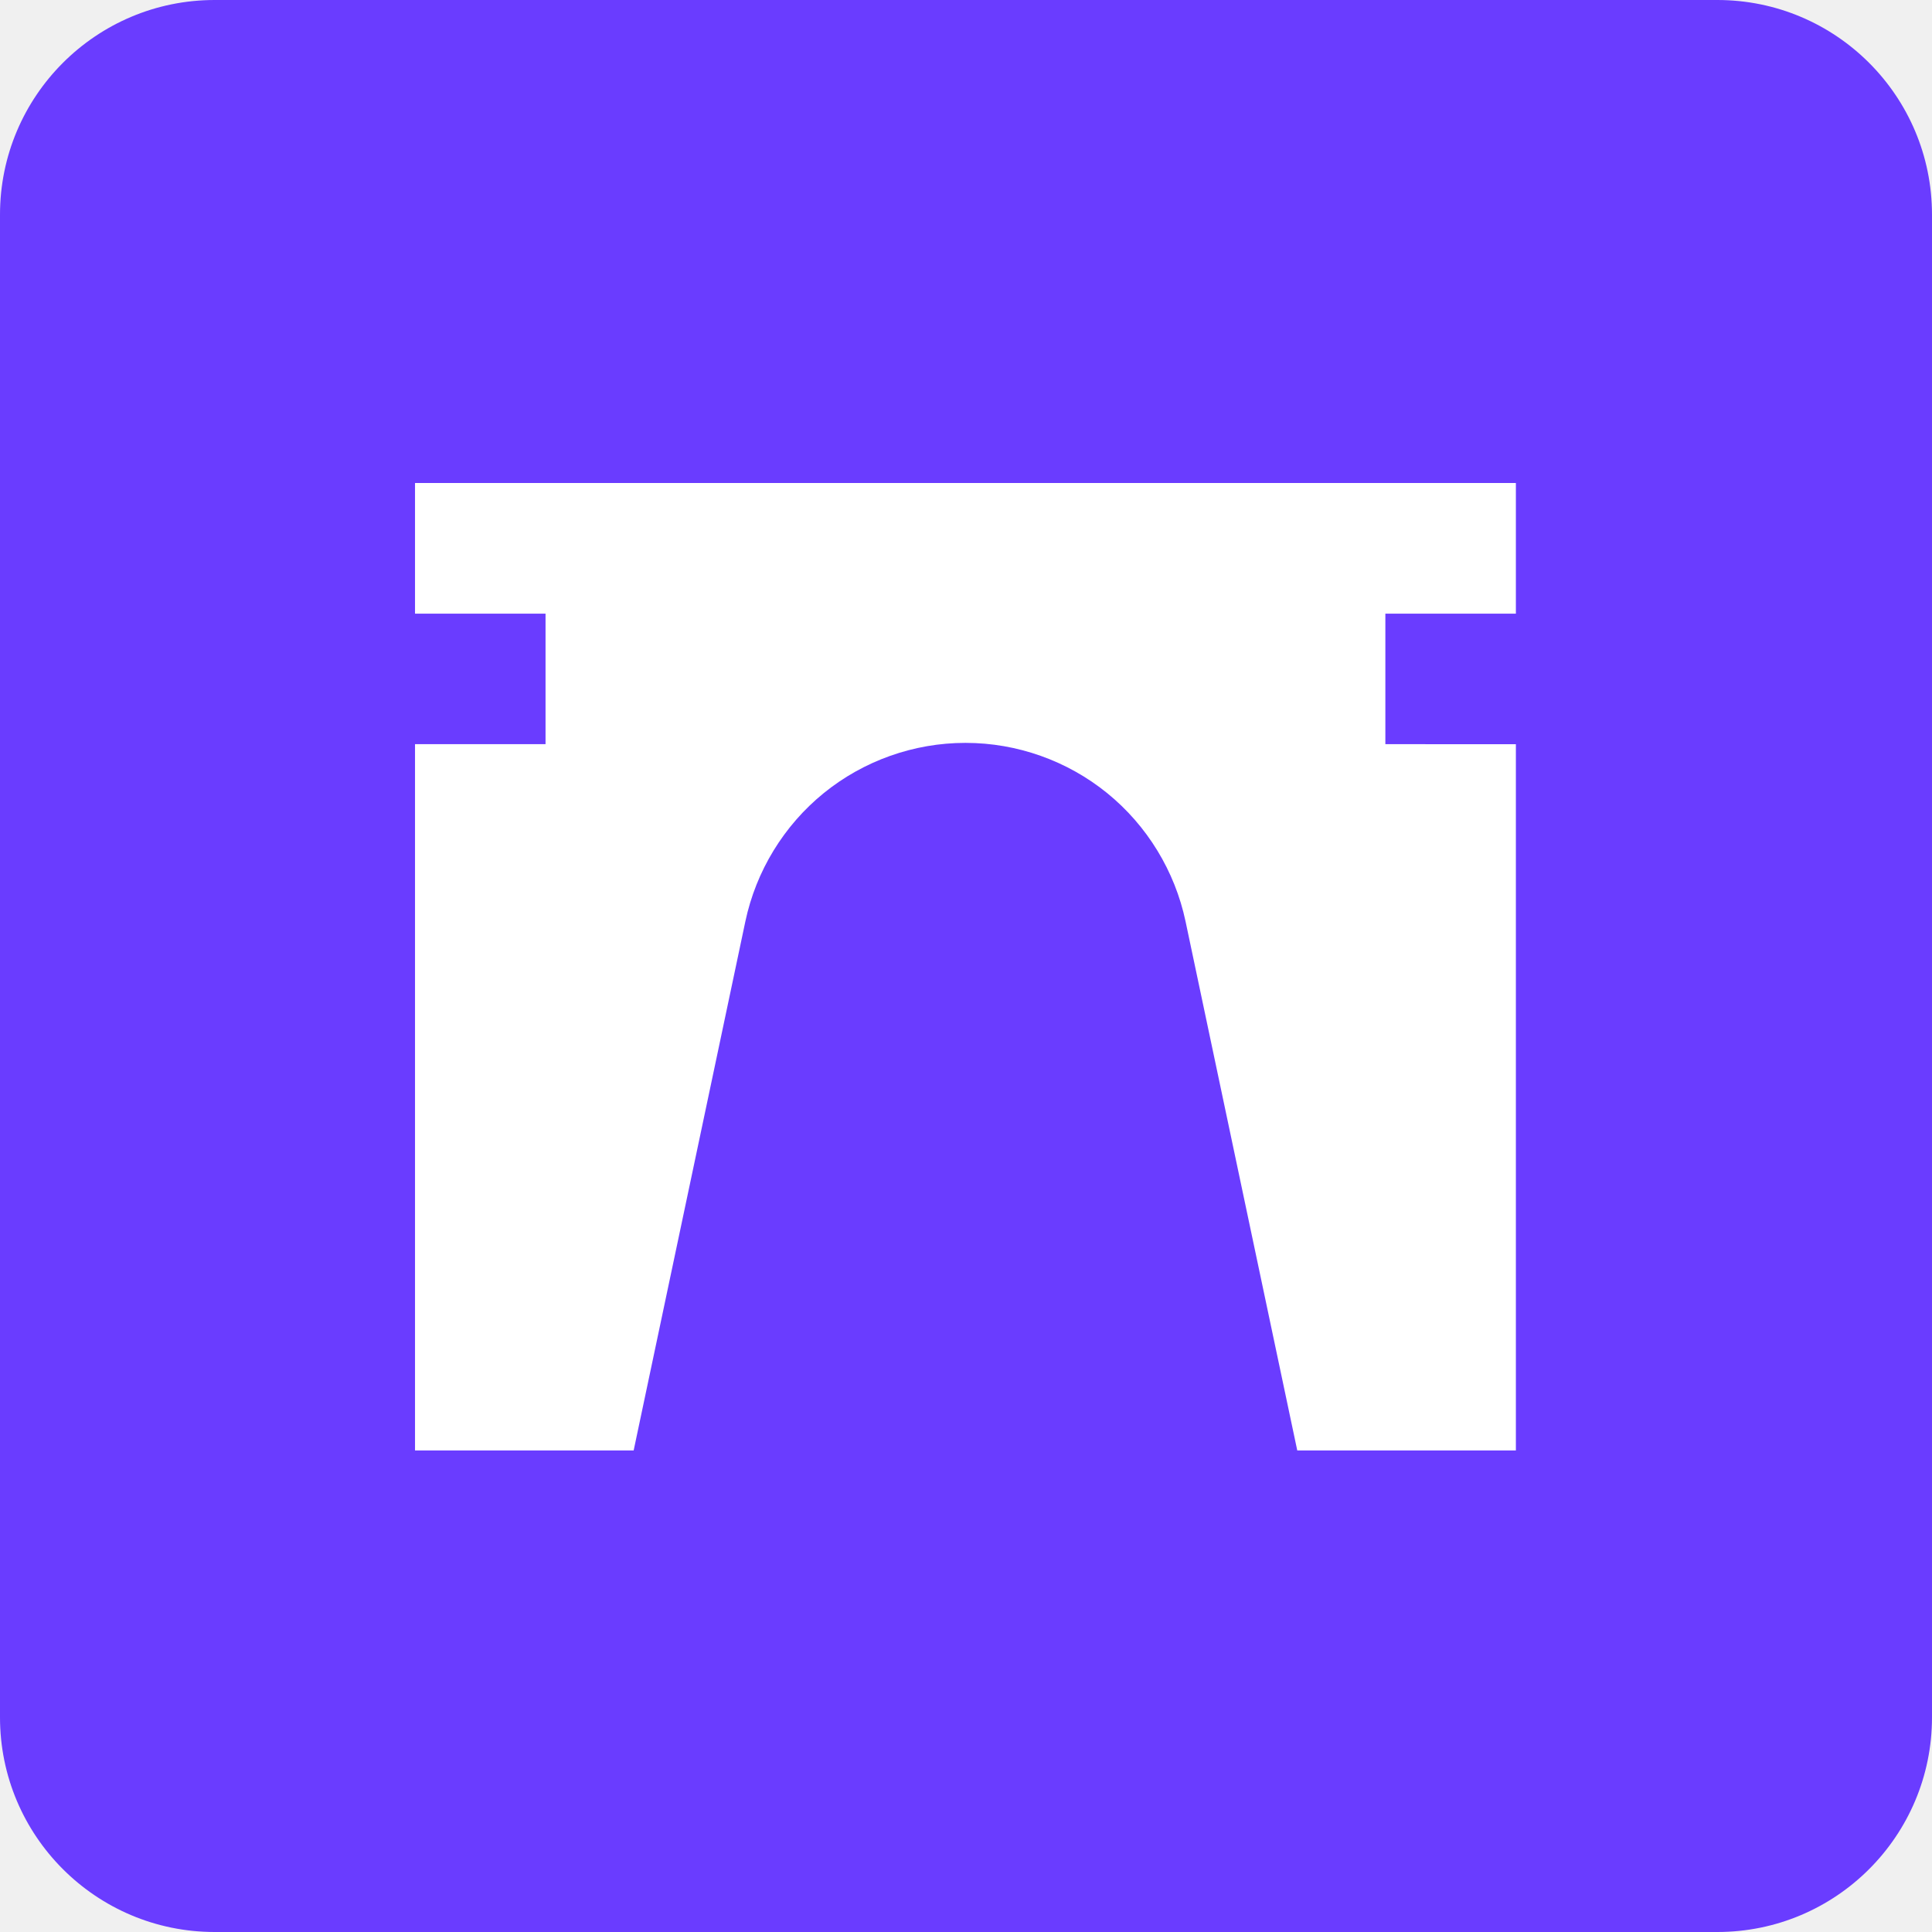
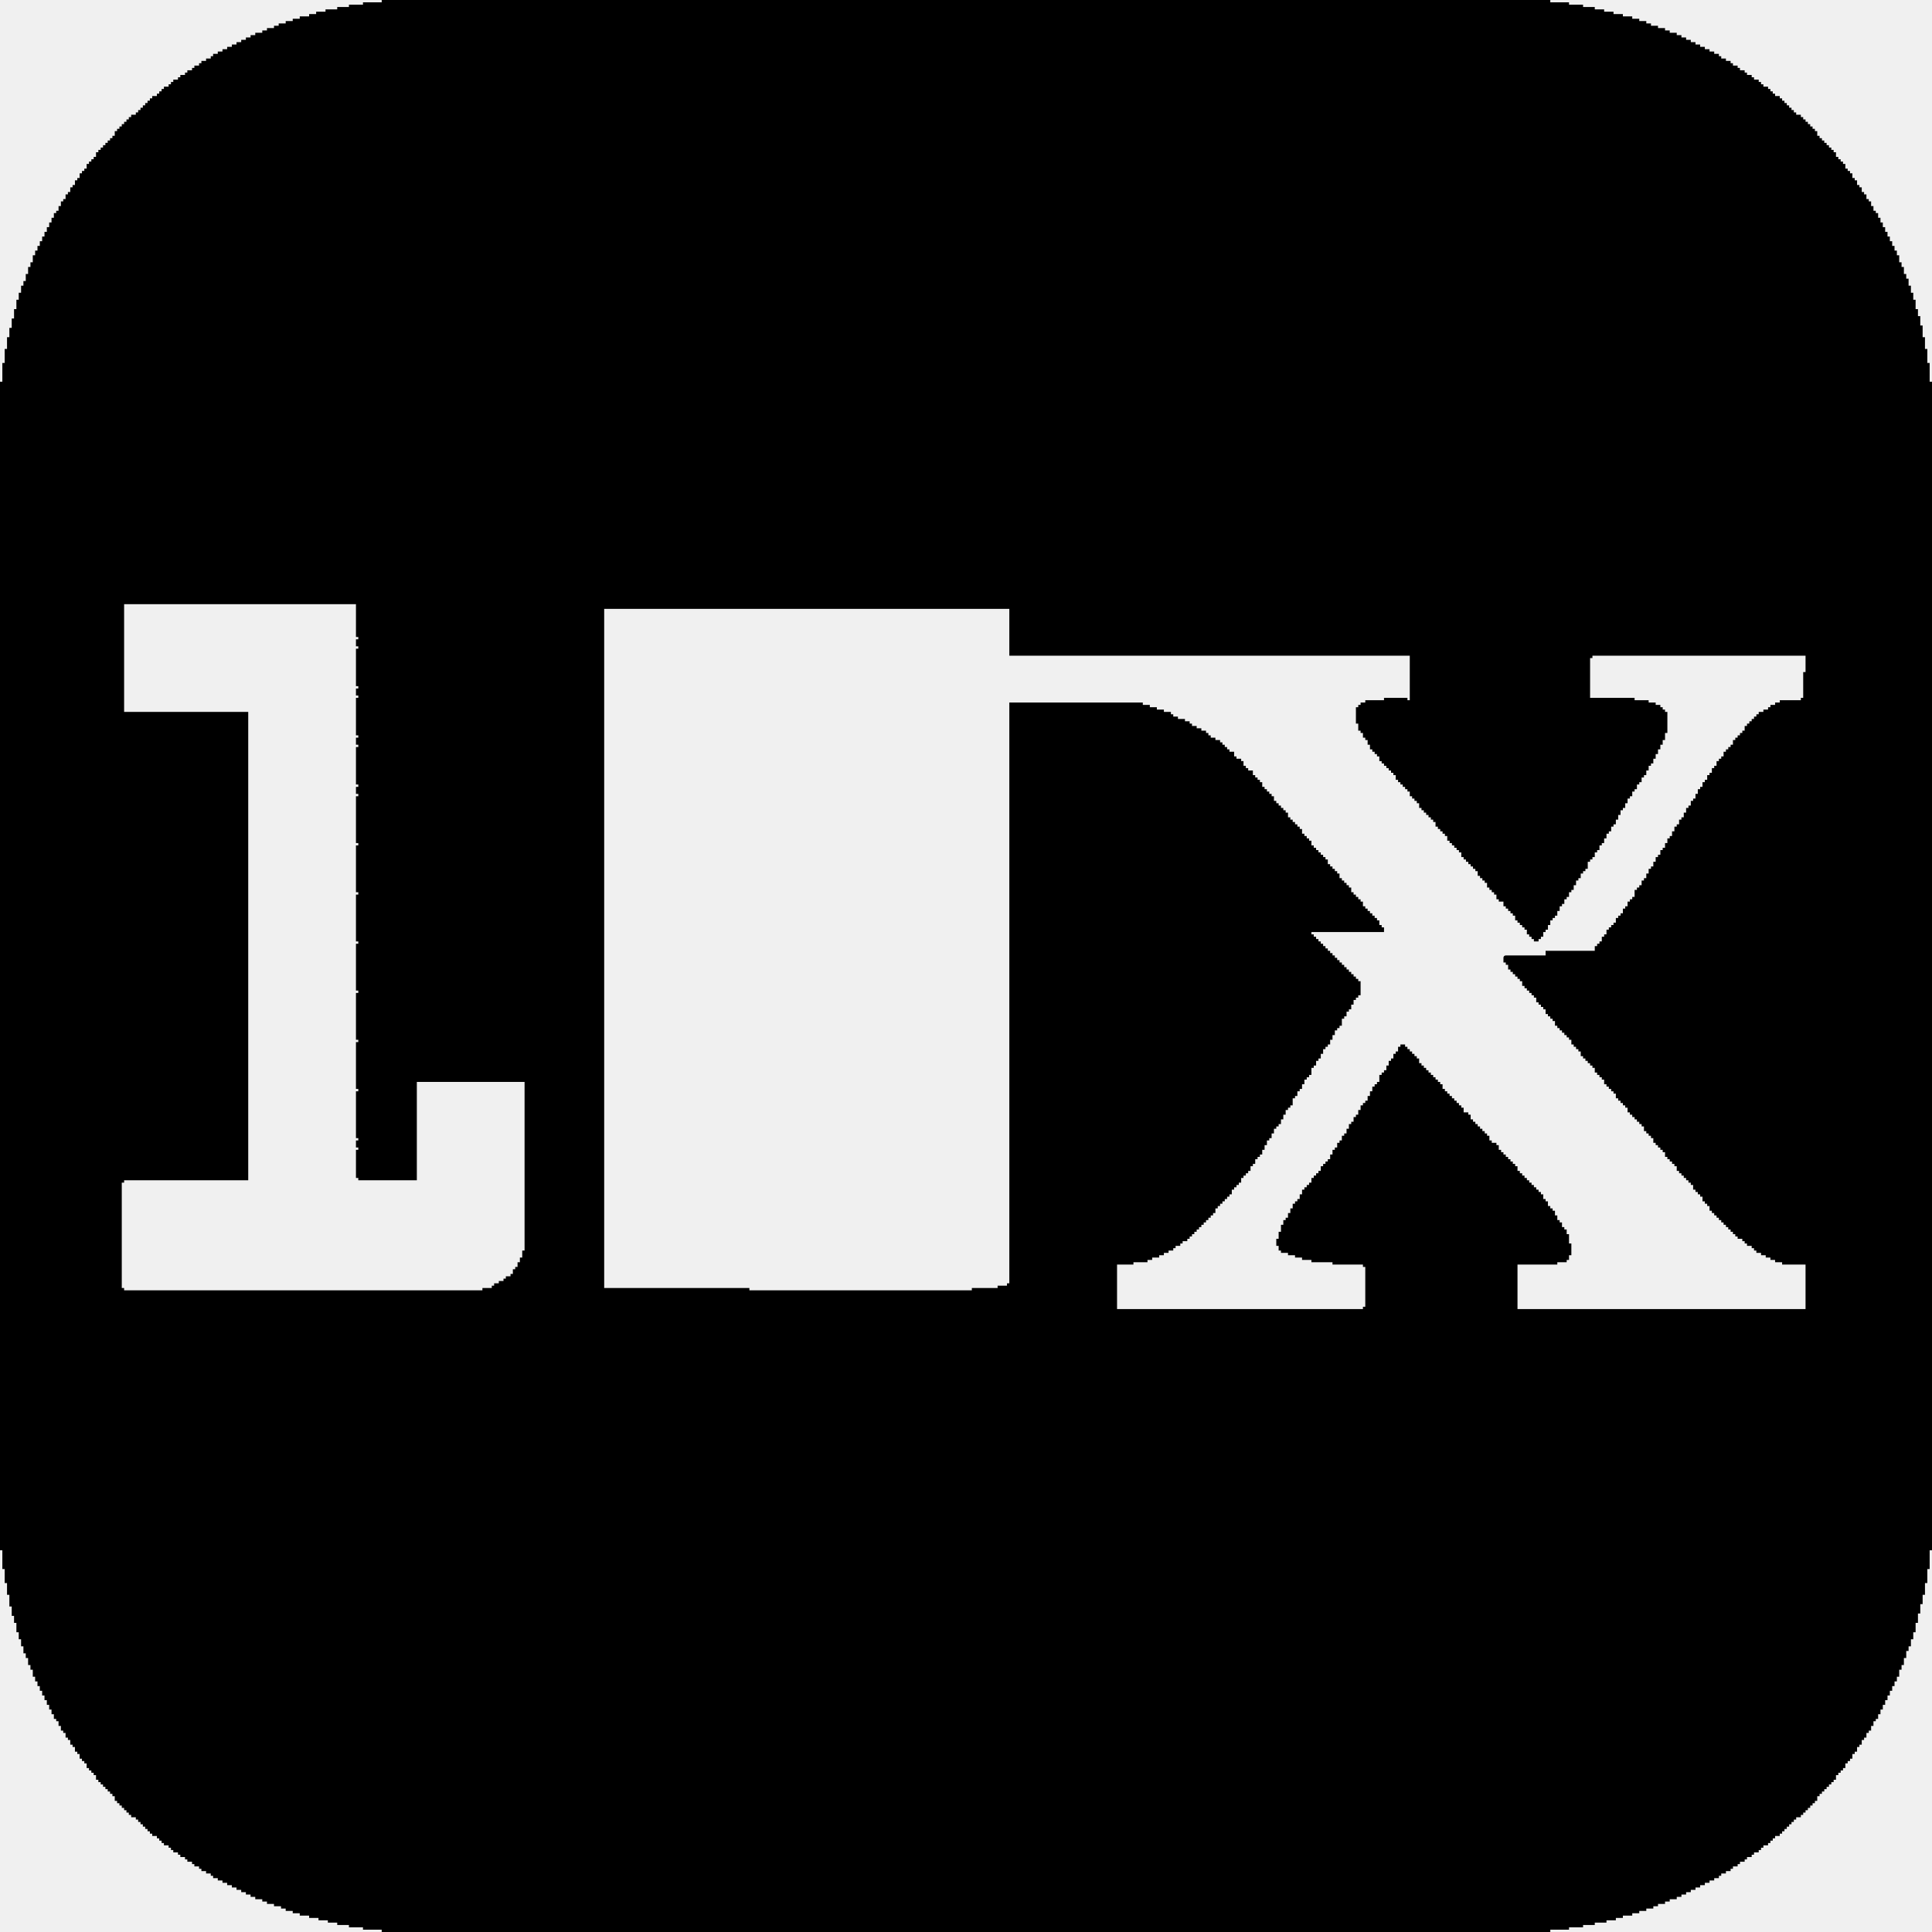
- <svg xmlns="http://www.w3.org/2000/svg" width="42" height="42" viewBox="0 0 1080 1080" fill="none">
-   <rect width="1080" height="1080" rx="120" fill="#6A3CFF" />
-   <path d="M847.387 270V343.023H774.425V415.985H796.779V416.01H847.387V810.795H725.173L725.099 810.434L662.737 515.101C656.791 486.949 641.232 461.477 618.927 443.362C596.623 425.248 568.527 415.275 539.818 415.275H539.575C510.866 415.275 482.77 425.248 460.466 443.362C438.161 461.477 422.602 486.958 416.657 515.101L354.223 810.795H232V416.001H282.608V415.985H304.959V343.023H232V270H847.387Z" fill="white" />
+ <svg xmlns="http://www.w3.org/2000/svg" width="825" height="825" viewBox="0 0 825 825" fill="none">
+   <path d="M163.5 0.5H163.75H661.25H661.5V1.5H661.75H669.25H669.5V2.5H669.75H675.25H675.5V3.5H675.75H680.25H680.5V4.5H680.75H684.25H684.5V5.5H684.75H688.25H688.5V6.5H688.75H692.25H692.5V7.5H692.75H696.25H696.5V8.5H696.75H699.25H699.5V9.5H699.75H702.25H702.5V10.5H704.5V11.5H704.75H707.25H707.5V12.5H707.75H710.25H710.5V13.5H712.5V14.5H712.75H715.25H715.5V15.5H717.5V16.5H719.5V17.5H721.5V18.5H723.5V19.5H725.5V20.5H727.5V21.5H729.5V22.5C729.75 22.5 730.333 22.5 731.25 22.5H731.5V23.5H733.5V24.5H734.5V25.5C734.75 25.5 735.333 25.5 736.25 25.5H736.5V26.5H738.5V27.5H739.5V28.5H741.5V29.5H742.5V30.5H744.5V31.5H745.5V32.5H747.5V33.5H748.5V34.5H750.5V35.5H751.5V36.5H752.5V37.5H754.5V38.5H755.5V39.5H756.5V40.5H757.5V41.5H759.5V42.5H760.5V43.5H761.5V44.5H762.5V45.5H763.5V46.5H764.5V47.5H765.5V48.5H766.5V49.5H768.5V50.5H769.5V51.5H770.5V52.5H771.5V53.5H772.5V54.5H773.5V55.5H774.5V56.5H775.5V58.5H776.5V59.5H777.5V60.5H778.5V61.5H779.5V62.5H780.5V63.5H781.5V64.5H782.5V65.5H783.5V67.5H784.5V68.5H785.5V69.5H786.5V70.5H787.5V72.5H788.5V73.5H789.5V74.5H790.5V76.5H791.5V77.5H792.5V79.5H793.5V80.5H794.5V82.5H795.5V83.5H796.5V85.5H797.5V86.5H798.5C798.5 86.75 798.5 87.333 798.5 88.25V88.5H799.5V90.5H800.5V91.5H801.5V93.5H802.5V95.5H803.5V97.5H804.5V99.5H805.5V101.5H806.5V103.5H807.5V105.5H808.5V107.5H809.5V109.5H810.5V109.75V112.25V112.5H811.5V114.5H812.5V114.75V117.25V117.5H813.5V119.5H814.5V119.75V122.25V122.5H815.5V122.75V125.25V125.5H816.5V125.75V128.25V128.5H817.5V128.75V132.25V132.5H818.5V132.75V135.25V135.5H819.5V135.75V139.25V139.5H820.5V139.75V144.25V144.5H821.5V144.75V149.25V149.5H822.5V149.75V155.25V155.5H823.5V155.75V163.25V163.5H824.5V163.75V661.25V661.5H823.5V661.75V669.25V669.5H822.5V669.75V675.25V675.5H821.5V675.75V680.25V680.5H820.5V680.75V684.25V684.5H819.5V684.75V688.25V688.5H818.5V688.75V692.25V692.5H817.5V692.75V696.25V696.5H816.5V696.75V699.25V699.5H815.5V699.75V702.25V702.5H814.5V704.5H813.5V704.75V707.25V707.5H812.5V707.75V710.25V710.5H811.5V712.5H810.5V712.75V715.25V715.5H809.5V717.5H808.5V719.5H807.5V721.5H806.5V723.5H805.5V725.5H804.5V727.5H803.5V729.5H802.5C802.5 729.75 802.5 730.333 802.5 731.25V731.5H801.5V733.5H800.5V734.5H799.5C799.5 734.75 799.5 735.333 799.5 736.25V736.5H798.5V738.5H797.5V739.5H796.5V741.5H795.5V742.5H794.5V744.5H793.5V745.5H792.5V747.5H791.5V748.5H790.5V750.5H789.5V751.5H788.5V752.5H787.5V754.5H786.5V755.5H785.5V756.5H784.5V757.5H783.5V759.5H782.5V760.5H781.5V761.5H780.5V762.5H779.5V763.5H778.5V764.5H777.5V765.5H776.5V766.5H775.5V768.5H774.5V769.5H773.5V770.5H772.5V771.5H771.5V772.5H770.5V773.5H769.5V774.5H768.5V775.5H766.5V776.5H765.5V777.5H764.5V778.5H763.5V779.5H762.5V780.5H761.5V781.5H760.5V782.5H759.5V783.5H757.5V784.5H756.5V785.5H755.5V786.5H754.5V787.5H752.5V788.5H751.5V789.5H750.5V790.5H748.5V791.5H747.5V792.5H745.5V793.5H744.5V794.5H742.5V795.5H741.5V796.5H739.5V797.5H738.5V798.5C738.25 798.5 737.667 798.5 736.75 798.5H736.5V799.5H734.5V800.5H733.5V801.5H731.5V802.5H729.5V803.5H727.5V804.5H725.5V805.5H723.5V806.5H721.5V807.5H719.5V808.5H717.5V809.5H715.5V810.5H715.25H712.75H712.5V811.5H710.5V812.5H710.25H707.75H707.5V813.5H705.5V814.5H705.25H702.75H702.5V815.5H702.25H699.75H699.5V816.5H699.25H696.75H696.5V817.5H696.25H692.75H692.5V818.5H692.25H689.75H689.5V819.5H689.25H685.75H685.5V820.5H685.25H680.75H680.5V821.5H680.25H675.75H675.5V822.5H675.25H669.75H669.5V823.5H669.25H661.75H661.5V824.5H661.25H163.75H163.5V823.5H163.25H155.75H155.5V822.5H155.25H149.75H149.5V821.5H149.25H144.75H144.5V820.5H144.25H140.75H140.5V819.5H140.25H136.75H136.5V818.5H136.25H132.75H132.5V817.5H132.25H128.75H128.5V816.5H128.25H125.75H125.5V815.5H125.25H122.75H122.5V814.5H120.5V813.5H120.25H117.75H117.5V812.5H117.25H114.75H114.5V811.5H112.5V810.5H112.25H109.75H109.5V809.5H107.5V808.5H105.5V807.5H103.5V806.5H101.5V805.5H99.5V804.5H97.5V803.5H95.5V802.5C95.25 802.5 94.667 802.5 93.75 802.5H93.5V801.5H91.5V800.5H90.5V799.5C90.25 799.5 89.667 799.5 88.75 799.5H88.5V798.5H86.5V797.5H85.5V796.5H83.5V795.5H82.5V794.5H80.5V793.5H79.5V792.5H77.5V791.5H76.5V790.5H74.5V789.5H73.5V788.5H72.5V787.5H70.5V786.5H69.5V785.5H68.5V784.5H67.5V783.5H65.5V782.5H64.5V781.5H63.5V780.5H62.5V779.5H61.5V778.5H60.5V777.5H59.5V776.5H58.5V775.5H56.5V774.5H55.5V773.5H54.5V772.5H53.5V771.5H52.5V770.5H51.5V769.5H50.5V768.5H49.5V766.5H48.5V765.5H47.5V764.5H46.5V763.5H45.5V762.5H44.5V761.5H43.5V760.5H42.5V759.5H41.5V757.5H40.5V756.5H39.5V755.5H38.5V754.5H37.5V752.5H36.5V751.5H35.5V750.5H34.5V748.5H33.5V747.5H32.5V745.5H31.5V744.5H30.5V742.5H29.5V741.5H28.5V739.5H27.5V738.5H26.5C26.5 738.25 26.5 737.667 26.5 736.75V736.5H25.5V734.5H24.5V733.5H23.5V731.5H22.5V729.5H21.5V727.5H20.5V725.5H19.5V723.5H18.5V721.5H17.5V719.5H16.5V717.5H15.5V715.5H14.5V715.25V712.75V712.5H13.5V710.5H12.5V710.25V707.75V707.5H11.5V705.5H10.5V705.25V702.75V702.5H9.5V702.25V699.75V699.5H8.5V699.25V696.75V696.5H7.5V696.25V692.75V692.5H6.5V692.25V689.75V689.5H5.5V689.25V685.75V685.5H4.5V685.25V680.75V680.5H3.5V680.25V675.75V675.5H2.5V675.25V669.75V669.5H1.5V669.25V661.75V661.5H0.5V661.25V163.75V163.5H1.5V163.25V155.75V155.5H2.5V155.25V149.75V149.5H3.5V149.25V144.75V144.5H4.5V144.25V140.75V140.5H5.5V140.25V136.75V136.5H6.5V136.25V132.75V132.5H7.5V132.25V128.75V128.5H8.5V128.25V125.75V125.5H9.5V125.25V122.75V122.5H10.5V120.5H11.5V120.25V117.75V117.5H12.5V117.25V114.75V114.5H13.5V112.5H14.5V112.25V109.75V109.5H15.5V107.5H16.5V105.5H17.5V103.5H18.5V101.5H19.5V99.5H20.5V97.5H21.5V95.5H22.5C22.5 95.25 22.5 94.667 22.5 93.75V93.5H23.5V91.5H24.5V90.5H25.5C25.5 90.25 25.5 89.667 25.5 88.75V88.5H26.5V86.5H27.5V85.5H28.5V83.5H29.5V82.5H30.5V80.5H31.5V79.5H32.5V77.5H33.5V76.5H34.5V74.5H35.5V73.5H36.5V72.5H37.5V70.5H38.5V69.5H39.5V68.5H40.5V67.5H41.5V65.5H42.5V64.5H43.5V63.5H44.5V62.5H45.5V61.5H46.5V60.5H47.5V59.5H48.5V58.5H49.5V56.5H50.5V55.5H51.5V54.5H52.5V53.5H53.5V52.5H54.5V51.5H55.5V50.5H56.5V49.5H58.5V48.5H59.5V47.5H60.5V46.5H61.5V45.5H62.5V44.5H63.5V43.5H64.5V42.5H65.5V41.5H67.5V40.5H68.5V39.5H69.5V38.5H70.5V37.5H72.5V36.5H73.5V35.5H74.5V34.5H76.5V33.5H77.5V32.5H79.5V31.5H80.5V30.5H82.5V29.5H83.5V28.5H85.5V27.5H86.5V26.5C86.75 26.5 87.333 26.5 88.25 26.5H88.5V25.5H90.5V24.5H91.5V23.5H93.5V22.5H95.5V21.5H97.5V20.5H99.5V19.5H101.5V18.5H103.5V17.5H105.5V16.5H107.5V15.5H109.5V14.5H109.75H112.25H112.5V13.5H114.5V12.5H114.75H117.25H117.5V11.5H119.5V10.5H119.75H122.25H122.5V9.5H122.75H125.25H125.5V8.5H125.75H128.25H128.5V7.5H128.75H132.25H132.5V6.5H132.75H135.25H135.5V5.5H135.75H139.25H139.5V4.5H139.75H144.25H144.5V3.5H144.75H149.25H149.5V2.5H149.75H155.25H155.5V1.5H155.75H163.25H163.5V0.5ZM52.5 257.5V258V304.5H53H105.5V305V503.5H53H52.5V504.5H51.5V505V550.5H52.5V551.5H53H206.5V550.5H207H210.5V549.5H211.5V548.5H213.5V547.5H214C214.667 547.5 215.167 547.5 215.5 547.5V546.5H216.5V545.5H218.5V544.5H219.5V542.5H220.5V541.5H221.5V539.5H222.5C222.5 538.5 222.5 537.833 222.5 537.5H223.5V535V534.5H224.5V462V461.5H178H177.5V462V503.5H154H153.5V502.5H152.5V500V499.5H153.5V498.5H152.5V496V495.5H153.5V494.5H152.5V492V491.5H153.5V489.5H152.5V487.5H153.5V485.5H152.5V483V482.5H153.5V481.5H152.5V479V478.5H153.5V477.5H152.5V475V474.5H153.5V473.5H152.5V471V470.5H153.5V469.5H152.5V467V466.5H153.5V464.5H152.5V462V461.5H153.5V460.5H152.5V458V457.5H153.5V456.5H152.5V454V453.5H153.5V452.5H152.5V450V449.5H153.5V448.5H152.5V446V445.5H153.5V443.5H152.5V441V440.5H153.5V439.5H152.5V437V436.5H153.5V435.5H152.5V433V432.5H153.5V431.5H152.5V429V428.5H153.5V427.5H152.5V425V424.5H153.5V422.5H152.5V420V419.5H153.5V418.5H152.5V416V415.5H153.5V414.5H152.5V412V411.5H153.5V410.5H152.5V408V407.5H153.5V406.5H152.5V404V403.5H153.5V401.5H152.5V399V398.5H153.5V397.5H152.5V395V394.5H153.5V393.5H152.5V391V390.5H153.5V389.5H152.5V387V386.5H153.5V385.5H152.5V383V382.5H153.5V380.5H152.5V378V377.5H153.5V376.5H152.5V374V373.5H153.5V372.5H152.5V370V369.5H153.5V368.5H152.5V366V365.5H153.5V364.5H152.5V362V361.5H153.5V359.5H152.5V357V356.5H153.5V355.5H152.5V353V352.5H153.5V351.5H152.5V349V348.5H153.5V347.5H152.5V345V344.5H153.5V343.5H152.5V341V340.5H153.5V338.5H152.5V336.5H153.5V334.5H152.5V332V331.5H153.5V330.5H152.5V328V327.5H153.5V326.5H152.5V324V323.5H153.5V322.5H152.5V320V319.5H153.5V317.5H152.5V315.5H153.5V313.5H152.5V311V310.5H153.5V309.5H152.5V307V306.5H153.5V305.5H152.5V303V302.5H153.5V301.5H152.5V299V298.5H153.5V296.5H152.5V294.5H153.5V292.5H152.5V290V289.5H153.5V288.5H152.5V286V285.5H153.5V284.5H152.5V282V281.5H153.5V280.5H152.5V278V277.5H153.5V275.5H152.5V273.5H153.5V271.5H152.5V269V268.5H153.5V267.5H152.5V265V264.5H153.5V263.5H152.5V261V260.5H153.5V259.5H152.5C152.5 259.167 152.5 258.667 152.5 258C152.5 257.667 152.5 257.5 152.5 257.5H53H52.5ZM257.5 259.5V260V550.5C257.5 550.5 257.667 550.5 258 550.5H316.5V551.5H317.5V550.5H319.5V551.5H320H415.5V550.5H416H426.5V549.5H427H430.5V548.5H431.5V301V300.5H432H487.5V301.5H488H490.5V302.5H491H493.5V303.5H494H496.5V304.5H497H499.5V305.5H500.5V306.5H502.5V307.5H503H505.5V308.5H507.5V309.5H508.5V310.5H510.5V311.5H511C511.667 311.5 512.167 311.5 512.5 311.5V312.5H514.5V313.5H515.5V314.5H516.5V315.5H518.5V316.5H519C519.667 316.5 520.167 316.5 520.5 316.5V317.5H521.5V318.5H522.5V319.5H523.5V320.5H524.5V321.5H526.5V323.5H527.5V324.5H529.5V325.5H530.5V327.5H531.5V328.5H532.5V329.5H534.5V331.5H535.5V332.5H536.5V333.5H537.5V334.5H538.5V336.5H539.5V337.5H540.5V338.5H541.5V339.5H542.5V340.5H543.5V342.5H544.5V343.5H545.5V344.5H546.5V345.5H547.5V346.5H548.5V347.5H549.5V349.5H550.5V350.5H551.5V351.5H552.5V352.5H553.5V353.5H554.5V354.5H555.5V356.5H556.5V357.5H557.5V358.5H558.5V359.5H559.5V361.5H560.5V362.5H561.5V363.5H562.5V364.5H563.5V365.5H564.5V366.5H565.5V367.5H566.5V369.5H567.5V370.5H568.5V371.5H569.5V372.5H570.5V373.5H571.5V375.5H572.5V376.5H573.5V377.5H574.5V378.5H575.5V379.5H576.5V381.5H577.5V382.5H578.5V383.5H579.5V384.5H580.5V385.5H581.5V387.5H582.5V388.5H583.5V389.5H584.5V390.5H585.5V391.5H586.5V392.5H587.5V393.5H588.5V395.5H589.5V396.5H590.5V397.5H560H559.5V399.5H560.5V400.5H561.5V401.5H562.5V402.5H563.5V403.5H564.5V404.5H565.5V405.5H566.5V406.5H567.5V407.5H568.5V408.5H569.5V409.5H570.5V410.5H571.5V411.5H572.5V412.5H573.5V413.5H574.5V414.5H575.5V415.5H576.5V416.5H577.5V417.5H578.5V418.5H579.5V419.5H580.5V420V424.5H579.5V425.5H578.5V426.5H577.5V428.5H576.5V429C576.5 429.667 576.5 430.167 576.5 430.5H575.5V431.5H574.5V433.5H573.5V434.5H572.5V435V437.5H571.5V438.5H570.5V439.5H569.5V441.5H568.5V442C568.5 442.667 568.5 443.167 568.5 443.5H567.5V445.5H566.5V446.5H565.5V447.5H564.5V449.5H563.5V450C563.5 450.667 563.5 451.167 563.5 451.5H562.5V452.5H561.5V454.5H560.5V455.5H559.5V456V458.5H558.5V459.5H557.5V460.5H556.5V462.5H555.5V463C555.5 463.667 555.5 464.167 555.5 464.5H554.5V465.5H553.5V467.5H552.5V468.5H551.5V469V471.5H550.5V472.5H549.5V473.5H548.5V475.5H547.5V476C547.5 476.667 547.5 477.167 547.5 477.5H546.5V479.5H545.5V480.5H544.5V481.5H543.5V483.5H542.5V484C542.5 484.667 542.5 485.167 542.5 485.5H541.5V486.5H540.5V488.5H539.5V489C539.5 489.667 539.5 490.167 539.5 490.5H538.5V492.5H537.5V493.5H536.5V494.5H535.5V496.5H534.5V497.5H533.5V499.5H532.5V500.5H531.5V501.5H530.5V502.5H529.5V504.5H528.5V505.5H527.5V506.5H526.5V507.5H525.5V509.5H524.5V510.5H523.5V511.5H522.5V512.5H521.5V513.5H520.5V514.5H519.5V515.5H518.5V517.5H517.5V518.5H516.5V519.5H515.5V520.5H514.5V521.5H513.5V522.5H512.5V523.5H511.5V524.5H510.5V525.5H509.5V526.5H508.5V527.5H507.5V528.5H506.5V529.5H504.5V530.5H503.5V531.5H501.5V532.5H500.5V533.5H498.5V534.5C497.5 534.5 496.833 534.5 496.5 534.5V535.5H494.5V536.5H492H491.5V537.5H489.5V538.5H484H483.5V539.5H477H476.5V540V559.5H477H582.5V558.5H583.5V541V540.5H582.5V539.5H570H569.5V538.5H561H560.5V537.5H557H556.5V536.5H554H553.5V535.5H551H550.5V534.5H548H547.5V533.5H546.5V531.5H545.5V529.5H546.5V527V526.5H547.5V524V523.5H548.5V521.5H549.5V520.5H550.5V518.5H551.5C551.5 517.5 551.5 516.833 551.5 516.5H552.5V514.5H553.5V513.5H554.5V512.5H555.5V510.5H556.5C556.5 509.5 556.5 508.833 556.5 508.5H557.5V507.5H558.5V506.5H559.5V505.5H560.5V503.5H561.5V502.5H562.5V501.5H563.5V500.5H564.5V498.5H565.5V497.5H566.5V496.5H567.5V495.5H568.5V493.5H569.5C569.5 492.5 569.5 491.833 569.5 491.5H570.5V490.5H571.5V488.5H572.5V487.5H573.5V485.5H574.5V484.5H575.5V482.5H576.5C576.5 481.5 576.5 480.833 576.5 480.5H577.5V479.5H578.5V477.5H579.5V476.5H580.5V474.5H581.5C581.5 473.5 581.5 472.833 581.5 472.5H582.5V471.5H583.5V470.5H584.5V468.5H585.5C585.5 467.5 585.5 466.833 585.5 466.5H586.5V464.5H587.5V463.5H588.5V462.5H589.5V460V459.5H590.5V458.5H591.5V457.5H592.5V455.5H593.5C593.5 454.5 593.5 453.833 593.5 453.5H594.5V452.5H595.5V450.5H596.5V449.5H597.5V447.5H598.5V446.5H599.5V447.5H600.5V448.5H601.5V449.5H602.5V450.5H603.5V451.5H604.5V452.5H605.5V454.5H606.5V455.5H607.5V456.5H608.5V457.5H609.5V458.5H610.5V459.5H611.5V460.5H612.5V461.5H613.5V462.5H614.5V463.5H615.5V465.5H616.5V466.5H617.5V467.5H618.5V468.5H619.5V469.5H620.5V470.5H621.5V471.5H622.5V472.5H623.5V473.5H624.5V475.5H626.5V476.5H627.5V478.5H628.5V479.5H629.5V480.5H630.5V481.5H631.5V482.5H632.5V483.5H633.5V484.5H634.5V485.5H635.5V487.5H636.5V488.5H638.5V489.5H639.5V491.5H640.5V492.5H641.5V493.5H642.5V494.5H643.5V495.5H644.5V496.5H645.5V497.5H646.5V498.5H647.5V500.5H648.5V501.5H649.5V502.5H650.5V503.5H651.5V504.5H652.5V505.5H653.5V506.5H654.5V507.5H655.5V508.5H656.5V509.5H657.5V510.5H658.5V512.5H659.5V513.5H660.5V515.5H661.5V516.5H662.5V517.5H663.5V519.5H664.5V520C664.5 520.667 664.5 521.167 664.5 521.5H665.5V522.5H666.5V524.5H667.5V525.5H668.5V527.5H669.5V528V531.5H670.5V532V535.5H669.5V537.5H668.5V538.5H665H664.5V539.5H648H647.5V540V559.5C647.5 559.5 647.667 559.5 648 559.5H771.5V540V539.5H762H761.5V538.5H759H758.5V537.5H756.5V536.5H754.5V535.5H752.5V534.5H750.5V533.5H749.5V532.5H748.5V531.5H746.5V530.5H745.5V529.5H744.5V528.5H742.5V527.5H741.5V526.5H740.5V525.5H739.5V524.5H738.5V523.5H737.5V522.5H736.5V521.5H735.5V520.5H734.5V519.5H733.5V518.5H732.5V517.5H731.5V516.5H730.5V514.5H729.5V513.5H728.5V512.5H727.5V510.5H726.5V509.5H725.5V508.5H724.5V507.5H723.5V505.5H722.5V504.5H721.5V503.5H720.5V502.5H719.5V501.5H718.5V500.5H717.5V499.5H716.5V497.5H715.5V496.5H714.5V495.5H713.5V494.5H712.5V493.5H711.5V491.5H710.5V490.5H709.5V489.5H708.5V488.5H707.5V487.5H706.5V485.5H705.5V484.5H704.5V483.5H703.5V482.5H702.5V480.5H701.5V479.5H700.5V478.5H699.5V477.5H698.5V476.5H697.5V475.5H696.5V474.5H695.5V472.5H694.5V471.5H693.5V470.5H692.5V469.5H691.5V468.5H690.5V466.5H689.5V465.5H688.5V464.5H687.5V463.5H686.5V462.5H685.5V460.5H684.5V459.5H683.5V458.5H682.5V457.5H681.5V455.5H680.5V454.5H679.5V453.5H678.5V452.5H677.5V451.5H676.5V450.5H675.5V448.5H674.5V447.5H673.5V446.5H672.5V445.5H671.5V443.5H670.5V442.5H669.5V441.5H668.5V440.5H667.5V439.5H666.5V438.5H665.5V437.5H664.5V435.5H663.5V434.5H662.5V433.5H661.5V432.5H660.5V430.5H659.5V429.5H658.5V428.5H657.5V427.5H656.5V425.5H655.5V424.5H654.5V423.5H653.5V422.5H652.5V421.5H651.5V420.5H650.5V418.5H649.5V417.5H648.5V416.5H647.5V415.5H646.5V414.5H645.5V413.5H644.5V411.5H643.5V410.5H642.5C642.5 410.167 642.5 409.667 642.5 409C642.5 408.667 642.667 408.5 643 408.5H661.5V407.5H660.5V406.5H661H681.5V404.5H682.5V403.5H683.5V402.5H684.5V400.5H685.5V399.5H686.5V397.5H687.5V396.5H688.5V395.5H689.5V394.5H690.5V392.5H691.5V391.5H692.5V390.5H693.5V388.5H694.5V387.5H695.5V385.5H696.5V384.5H697.5V383.5H698.5V381V380.5H699.5V379.5H700.5V378.5H701.5V376.5H702.5V375.5H703.5V373.5H704.5C704.5 372.5 704.5 371.833 704.5 371.5H705.5V370.5H706.5V368.5H707.5V366.5H708.5V365.5H709.5V363.5H710.5V362.5H711.5V360.5H712.5C712.5 359.5 712.5 358.833 712.5 358.5H713.5V357.5H714.5V355.5H715.5V353.5H716.5V352.5H717.5V350.5H718.5V349.5H719.5V347.5H720.5C720.5 346.5 720.5 345.833 720.5 345.5H721.5V344.5H722.5V342.5H723.5V341.5H724.5V339.5H725.5C725.5 338.5 725.5 337.833 725.5 337.5H726.5V336.5H727.5V334.5H728.5V333.5H729.5V331.5H730.5V330.5H731.5V328.5H732.5V327.5H733.5V325.5H734.5V324.5H735.5V323.5H736.5V321.5H737.5V320.5H738.5V319.5H739.5V318.5H740.5V316.5H741.5V315.5H742.5V314.5H743.5V313.5H744.5V312.5H745.5V310.5H746.5V309.5H747.5V308.5H748.5V307.5H749.5V306.5H750.5V305.5H751.5V304.5H753.5V303.5H754C754.667 303.5 755.167 303.5 755.5 303.5V302.5H756.5V301.5H758.5V300.5H760.5V299.5H761H769.5V298.5H770.5V288V287.5H771.5V280V279.5H770.5V278.5H769.5V279.5H767H766.5V278.5H765.5V279.5H762H761.5V278.5H760.5V279.5H758H757.5V278.5H756.5V279.5H754H753.5V278.5H752.5V279.5H750H749.5V278.5H748.5V279.5H746H745.5V278.5H744.5V279.5H737H736.5V278.5H735.5V279.5H733H732.5V278.5H731.5V279.5H729H728.5V278.5H727.5V279.5H725H724.5V278.5H723.5V279.5H716H715.5V278.5H714.5V279.5H712H711.5V278.5H710.5V279.5H708H707.5V278.5H706.5V279.5H704H703.5V278.5H702.5V279.5H695H694.5V278.5H693.5V279.5H691H690.5V278.5H689.5V279.5H687H686.5V278.5H685.5V279.5H683H682.5V278.5H681.5V279.5H679.5V280.5H678.5V281V298.5H679H697.5V299.5H698H703.5V300.5H704H706.5V301.5H708.5V302.5H709.5V303.5H710.5V304.5H711.5V305V312.5H710.5V313V315.5H709.5V317.5H708.5V319.5H707.5V321.5H706.5V323.5H705.5V325.5H704.5V326.5H703.5V328.5H702.5V329C702.5 329.667 702.5 330.167 702.5 330.5H701.5V331.5H700.5V333.5H699.5V334.5H698.5V336.5H697.5V337.5H696.5V339.5H695.5V340.5H694.5V342.5H693.5V343C693.5 343.667 693.5 344.167 693.5 344.5H692.5V345.5H691.5V347.5H690.5V348C690.5 348.667 690.5 349.167 690.5 349.5H689.5V351.5H688.5V352.5H687.5V354.5H686.5V355.5H685.5V357.5H684.5V358C684.5 358.667 684.5 359.167 684.5 359.5H683.5V360.5H682.5V362.5H681.5V363.5H680.5V365.5H679.5V366.5H678.5V367.5H677.5V368V370.5H676.5V371.5H675.5V372.5H674.5V374.5H673.5V375.5H672.5V377.5H671.5V379.5H670.5V380.5H669.5V382.5H668.5V383.5H667.5V385.5H666.5V386.5H665.5V388.5H664.5V390.5H663.5V391.5H662.5V392.5H661.5V394.5H660.5V395C660.5 395.667 660.5 396.167 660.5 396.5H659.5V397.5H658.5V399.5H657.5V400.5H656.5V401.5H655.5V400.5H654.5V399.5H653.5V398.5H652.5V396.5H651.5V395.5H650.5V394.5H649.5V393.5H648.5V392.5H647.5V390.5H646.5V389.5H645.5V388.5H644.5V387.5H643.5V386.5H642.5V384.5H640.5V383.5H639.5V381.5H638.5V380.5H637.5V379.5H636.5V378.5H635.5V376.5H634.5V375.5H633.5V374.5H632.5V373.5H631.5V371.5H630.5V370.5H629.5V369.5H628.5V368.5H627.5V367.5H626.5V366.5H625.5V365.5H624.5V363.5H623.5V362.5H622.5V361.5H621.5V360.5H620.5V359.5H619.5V358.5H618.5V356.5H617.5V355.5H616.5V354.5H615.5V353.5H614.5V352.5H613.5V350.5H612.5V349.5H611.5V348.5H610.5V347.5H609.5V346.5H608.5V345.5H607.5V344.5H606.5V342.5H605.5V341.5H604.5V340.5H603.5V339.5H602.5V337.5H601.5V336.5H600.5V335.5H599.5V334.5H598.5V333.5H597.5V332.5H596.5V330.5H595.5V329.5H594.5V328.5H593.5V327.5H592.5V326.5H591.5V325.5H590.5V324.5H589.5V322.5H588.5V321.5H587.5V320.5H586.5V319.5H585.5V317.5H584.5C584.5 316.5 584.5 315.833 584.5 315.5H583.5V314.5H582.5V312.5H581.5V311.5H580.5V309V308.5H579.5V303V302.5H580.5V301.5H581.5V300.5H583.5V299.5H584H591.5V298.5H592H600.5V299.5H602.5V280C602.5 279.667 602.5 279.5 602.5 279.5H432C431.667 279.5 431.5 279.5 431.5 279.5V260C431.5 259.667 431.5 259.5 431.5 259.5H258H257.5Z" fill="black" stroke="black" />
</svg>
